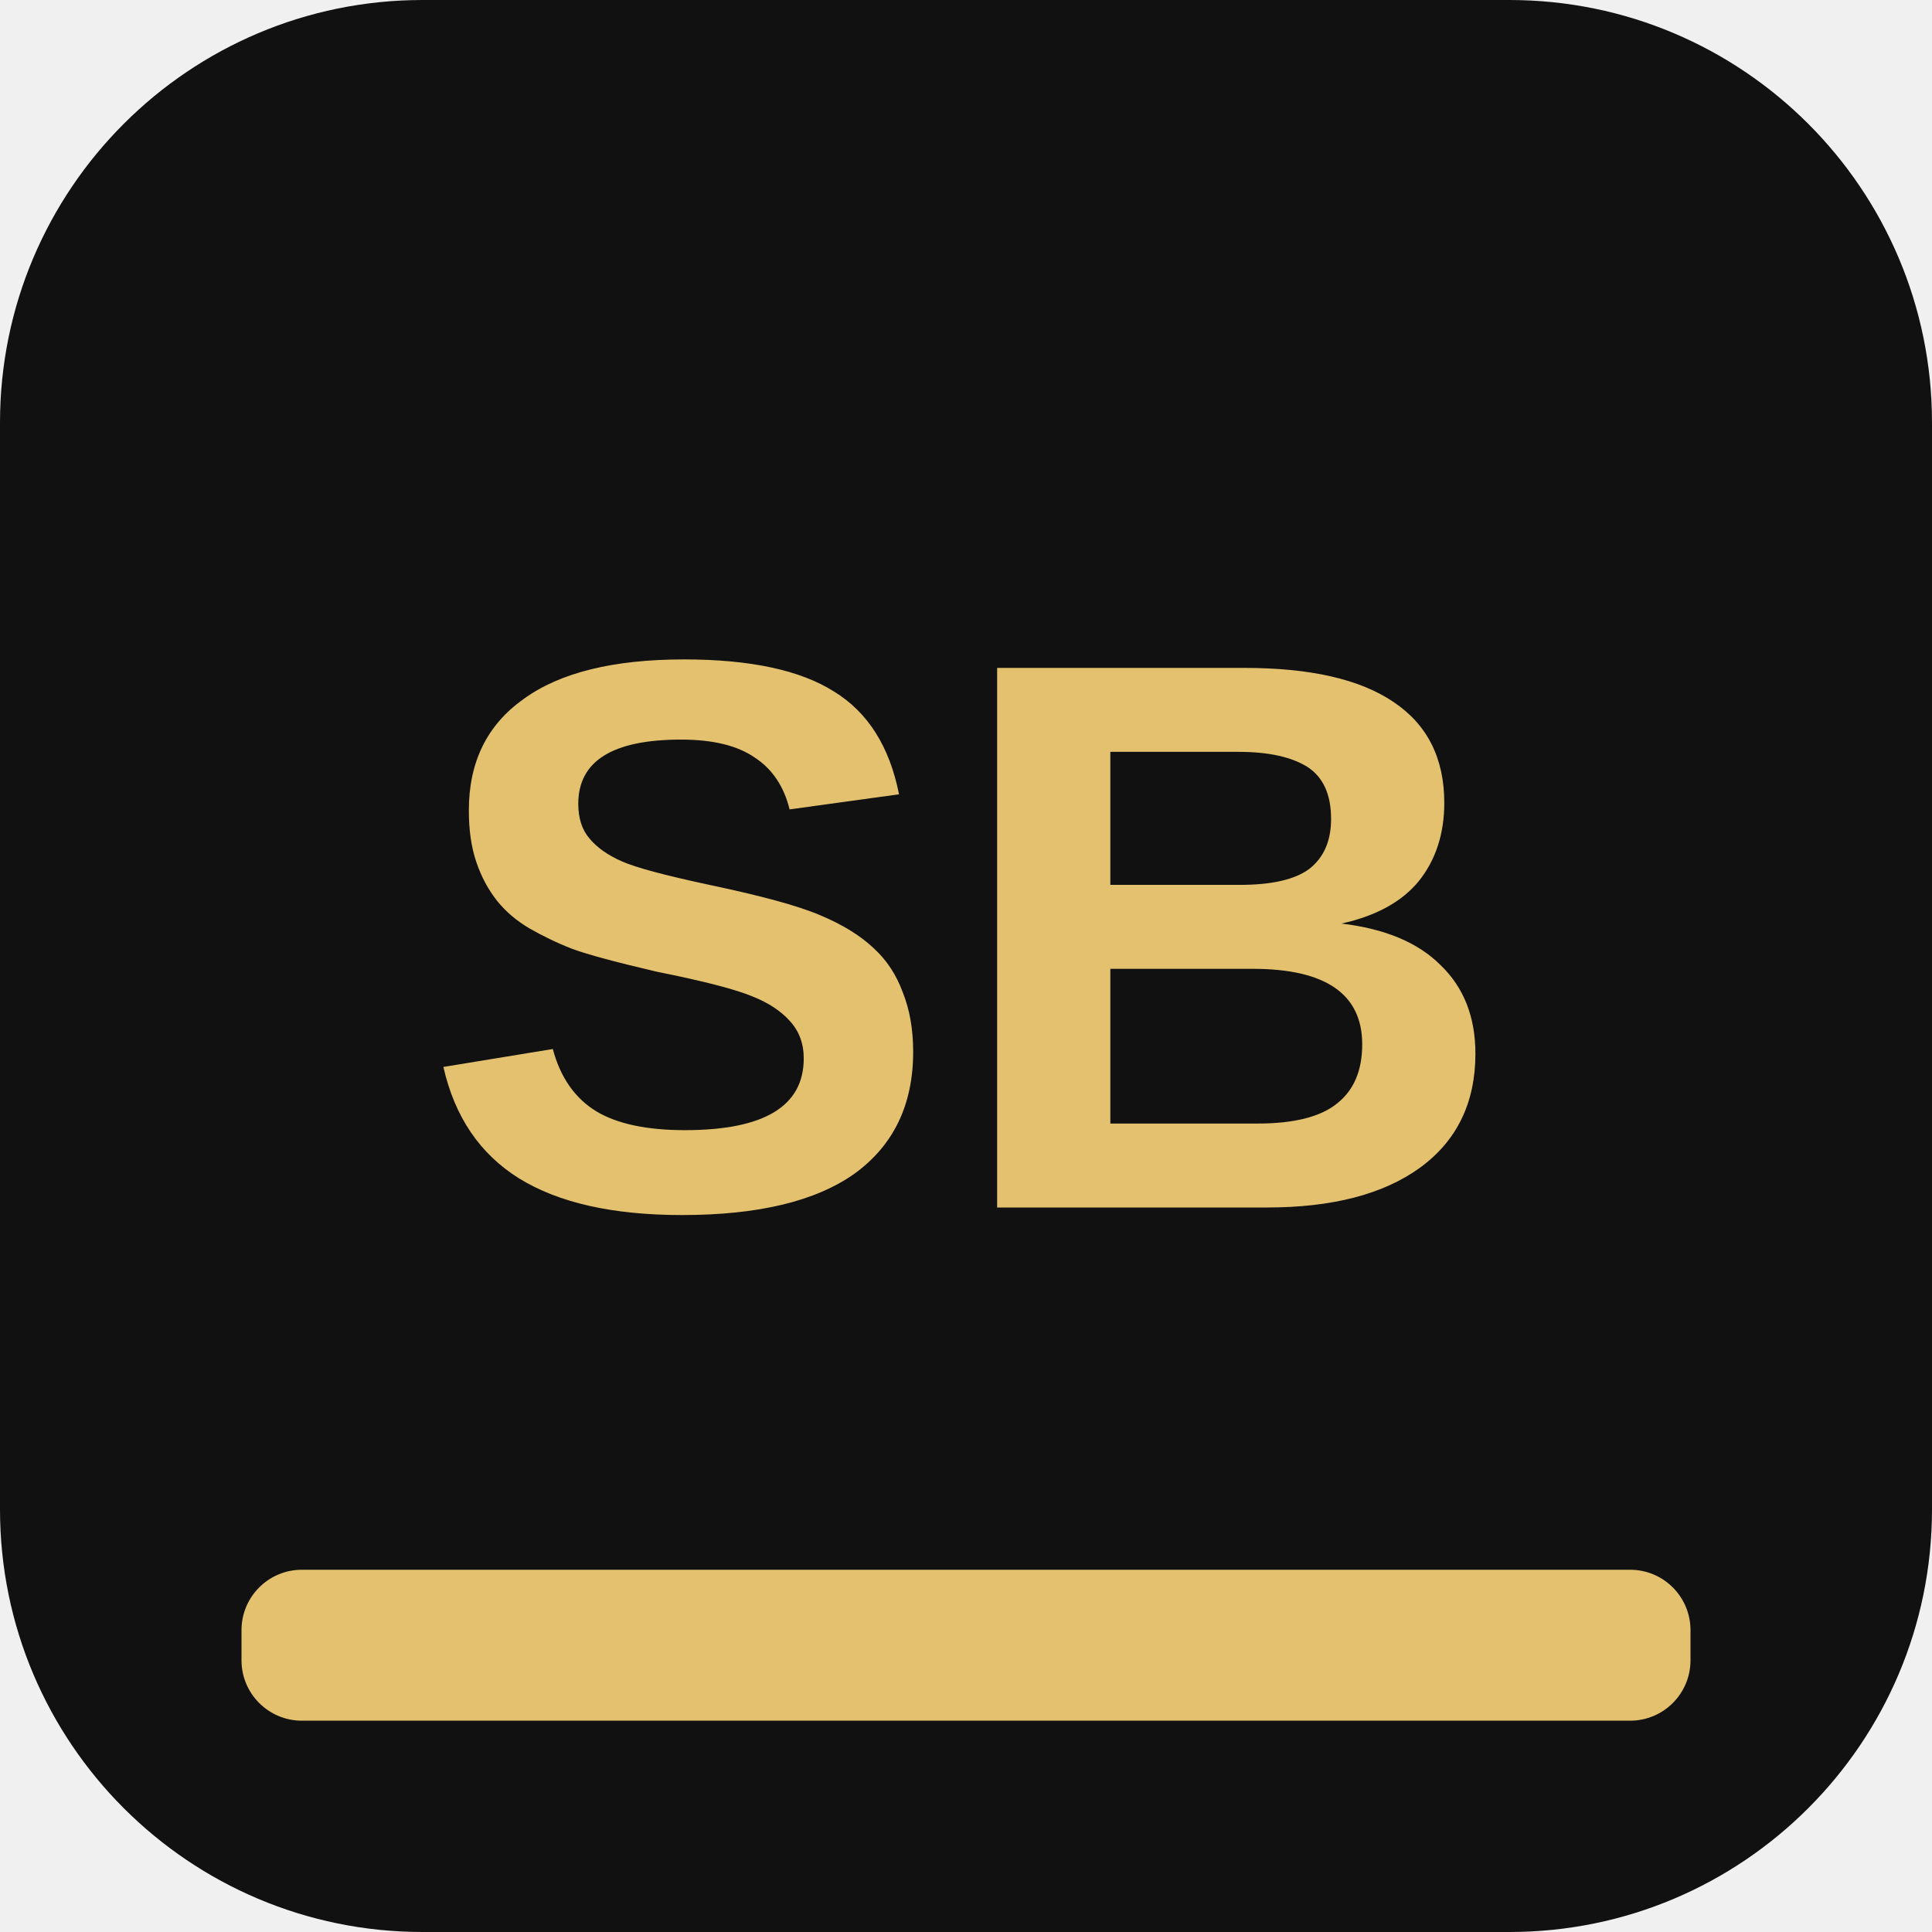
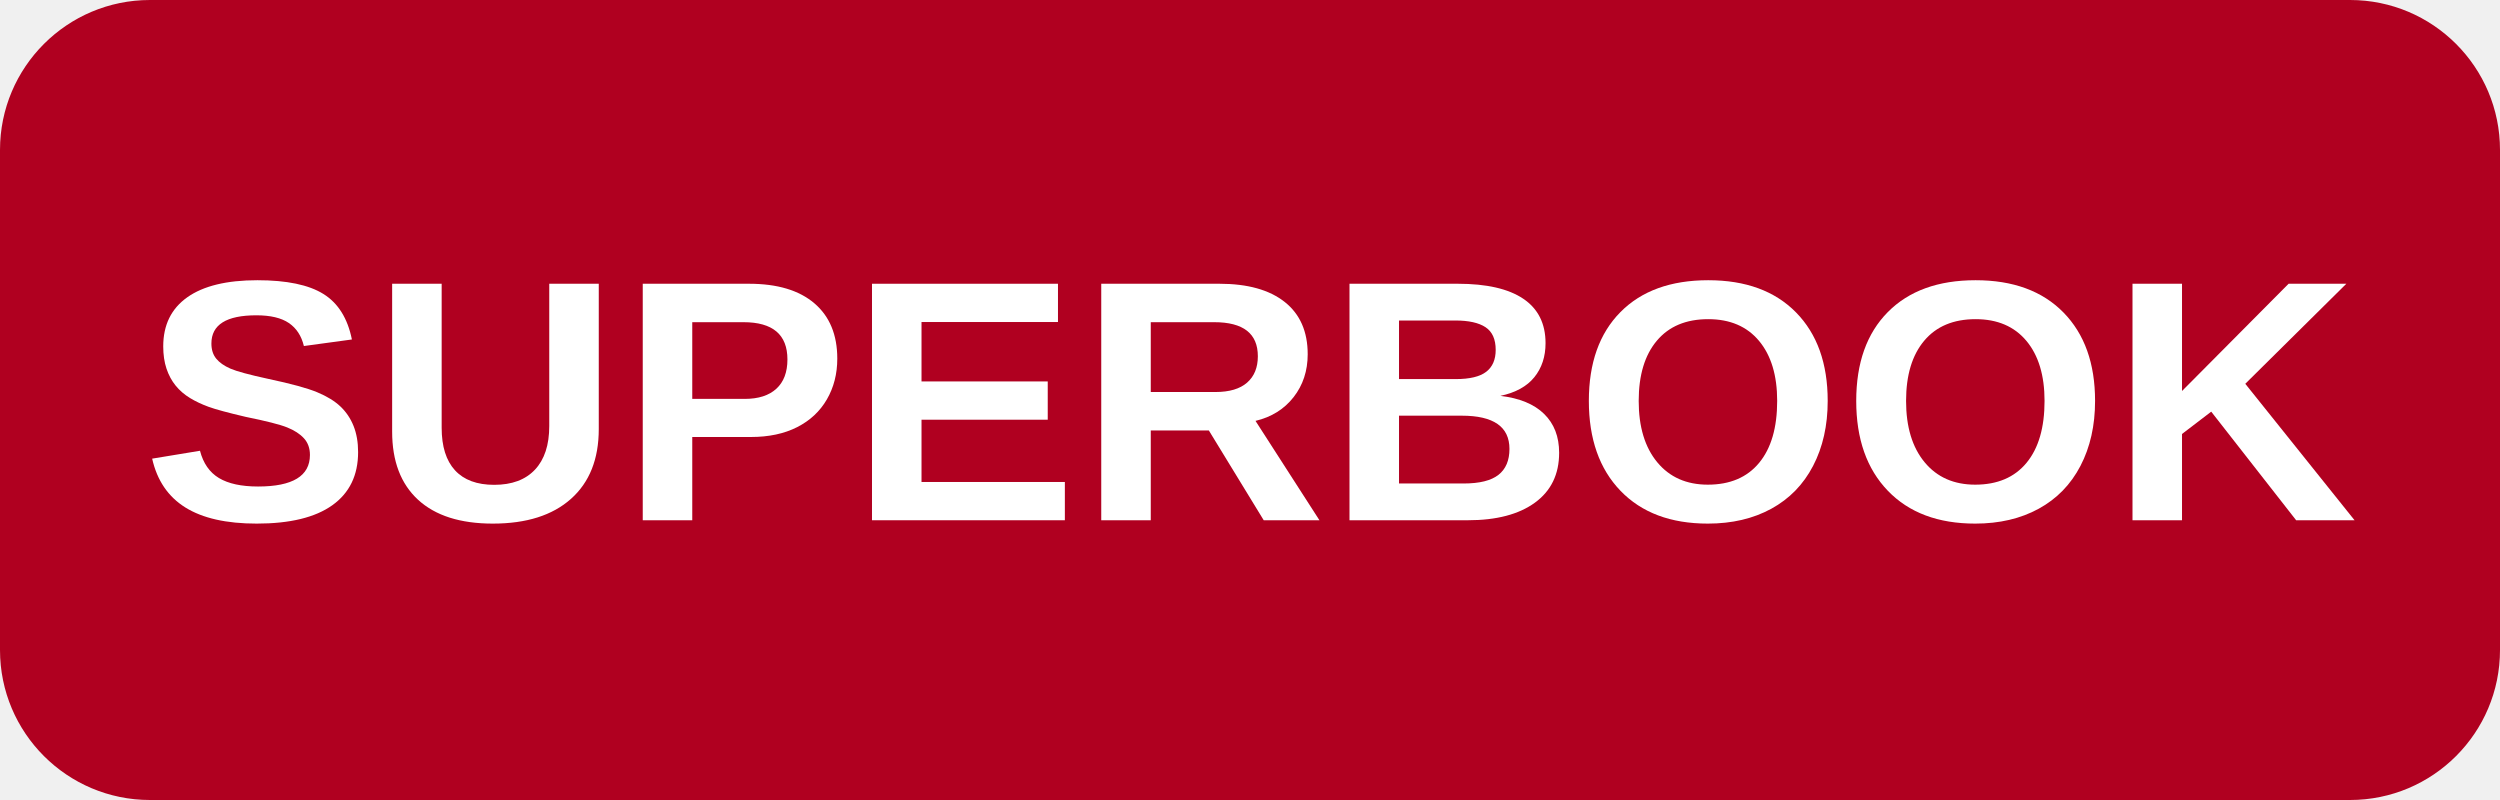
- <svg xmlns="http://www.w3.org/2000/svg" viewBox="0 0 32 32" role="img">
-   <rect width="32" height="32" rx="7" fill="#111111" />
-   <rect x="4" y="26" width="24" height="2.5" rx="1" fill="#e3c16f" />
-   <text x="16" y="20" text-anchor="middle" font-family="Arial, Helvetica, sans-serif" font-size="13" font-weight="700" fill="#e3c16f">SB</text>
+ <svg xmlns="http://www.w3.org/2000/svg" viewBox="0 0 200 64" role="img">
+   <rect width="200" height="64" rx="12" fill="#b00020" />
+   <path fill="#ffffff" d="M1286 406Q1286 199 1132.5 89.5Q979 -20 682 -20Q411 -20 257.0 76.0Q103 172 59 367L344 414Q373 302 457.0 251.5Q541 201 690 201Q999 201 999 389Q999 449 963.5 488.0Q928 527 863.5 553.0Q799 579 616 616Q458 653 396.0 675.5Q334 698 284.0 728.5Q234 759 199.0 802.0Q164 845 144.5 903.0Q125 961 125 1036Q125 1227 268.5 1328.5Q412 1430 686 1430Q948 1430 1079.5 1348.0Q1211 1266 1249 1077L963 1038Q941 1129 873.5 1175.0Q806 1221 680 1221Q412 1221 412 1053Q412 998 440.5 963.0Q469 928 525.0 903.5Q581 879 752 842Q955 799 1042.5 762.5Q1130 726 1181.0 677.5Q1232 629 1259.0 561.5Q1286 494 1286 406Z" transform="translate(11.38 41.62) scale(0.013428 -0.013428)" />
+   <path fill="#ffffff" d="M723 -20Q432 -20 277.5 122.0Q123 264 123 528V1409H418V551Q418 384 497.5 297.5Q577 211 731 211Q889 211 974.0 301.5Q1059 392 1059 561V1409H1354V543Q1354 275 1188.5 127.5Q1023 -20 723 -20Z" transform="translate(29.72 41.62) scale(0.013428 -0.013428)" />
+   <path fill="#ffffff" d="M1296 963Q1296 827 1234.0 720.0Q1172 613 1056.5 554.5Q941 496 782 496H432V0H137V1409H770Q1023 1409 1159.5 1292.5Q1296 1176 1296 963ZM999 958Q999 1180 737 1180H432V723H745Q867 723 933.0 783.5Q999 844 999 958Z" transform="translate(49.58 41.62) scale(0.013428 -0.013428)" />
+   <path fill="#ffffff" d="M137 0V1409H1245V1181H432V827H1184V599H432V228H1286V0Z" transform="translate(67.92 41.62) scale(0.013428 -0.013428)" />
+   <path fill="#ffffff" d="M1105 0 778 535H432V0H137V1409H841Q1093 1409 1230.0 1300.5Q1367 1192 1367 989Q1367 841 1283.0 733.5Q1199 626 1056 592L1437 0ZM1070 977Q1070 1180 810 1180H432V764H818Q942 764 1006.0 820.0Q1070 876 1070 977Z" transform="translate(86.26 41.62) scale(0.013428 -0.013428)" />
+   <path fill="#ffffff" d="M1386 402Q1386 210 1242.0 105.0Q1098 0 842 0H137V1409H782Q1040 1409 1172.5 1319.5Q1305 1230 1305 1055Q1305 935 1238.5 852.5Q1172 770 1036 741Q1207 721 1296.5 633.5Q1386 546 1386 402ZM1008 1015Q1008 1110 947.5 1150.0Q887 1190 768 1190H432V841H770Q895 841 951.5 884.5Q1008 928 1008 1015ZM1090 425Q1090 623 806 623H432V219H817Q959 219 1024.5 270.5Q1090 322 1090 425Z" transform="translate(106.12 41.62) scale(0.013428 -0.013428)" />
+   <path fill="#ffffff" d="M1507 711Q1507 491 1420.0 324.0Q1333 157 1171.0 68.5Q1009 -20 793 -20Q461 -20 272.5 175.5Q84 371 84 711Q84 1050 272.0 1240.0Q460 1430 795 1430Q1130 1430 1318.5 1238.0Q1507 1046 1507 711ZM1206 711Q1206 939 1098.0 1068.5Q990 1198 795 1198Q597 1198 489.0 1069.5Q381 941 381 711Q381 479 491.5 345.5Q602 212 793 212Q991 212 1098.5 342.0Q1206 472 1206 711Z" transform="translate(125.98 41.62) scale(0.013428 -0.013428)" />
+   <path fill="#ffffff" d="M1507 711Q1507 491 1420.0 324.0Q1333 157 1171.0 68.5Q1009 -20 793 -20Q461 -20 272.5 175.5Q84 371 84 711Q84 1050 272.0 1240.0Q460 1430 795 1430Q1130 1430 1318.5 1238.0Q1507 1046 1507 711ZM1206 711Q1206 939 1098.0 1068.5Q990 1198 795 1198Q597 1198 489.0 1069.5Q381 941 381 711Q381 479 491.5 345.5Q602 212 793 212Q991 212 1098.5 342.0Q1206 472 1206 711Z" transform="translate(147.37 41.62) scale(0.013428 -0.013428)" />
+   <path fill="#ffffff" d="M1112 0 606 647 432 514V0H137V1409H432V770L1067 1409H1411L809 813L1460 0Z" transform="translate(168.76 41.62) scale(0.013428 -0.013428)" />
</svg>
